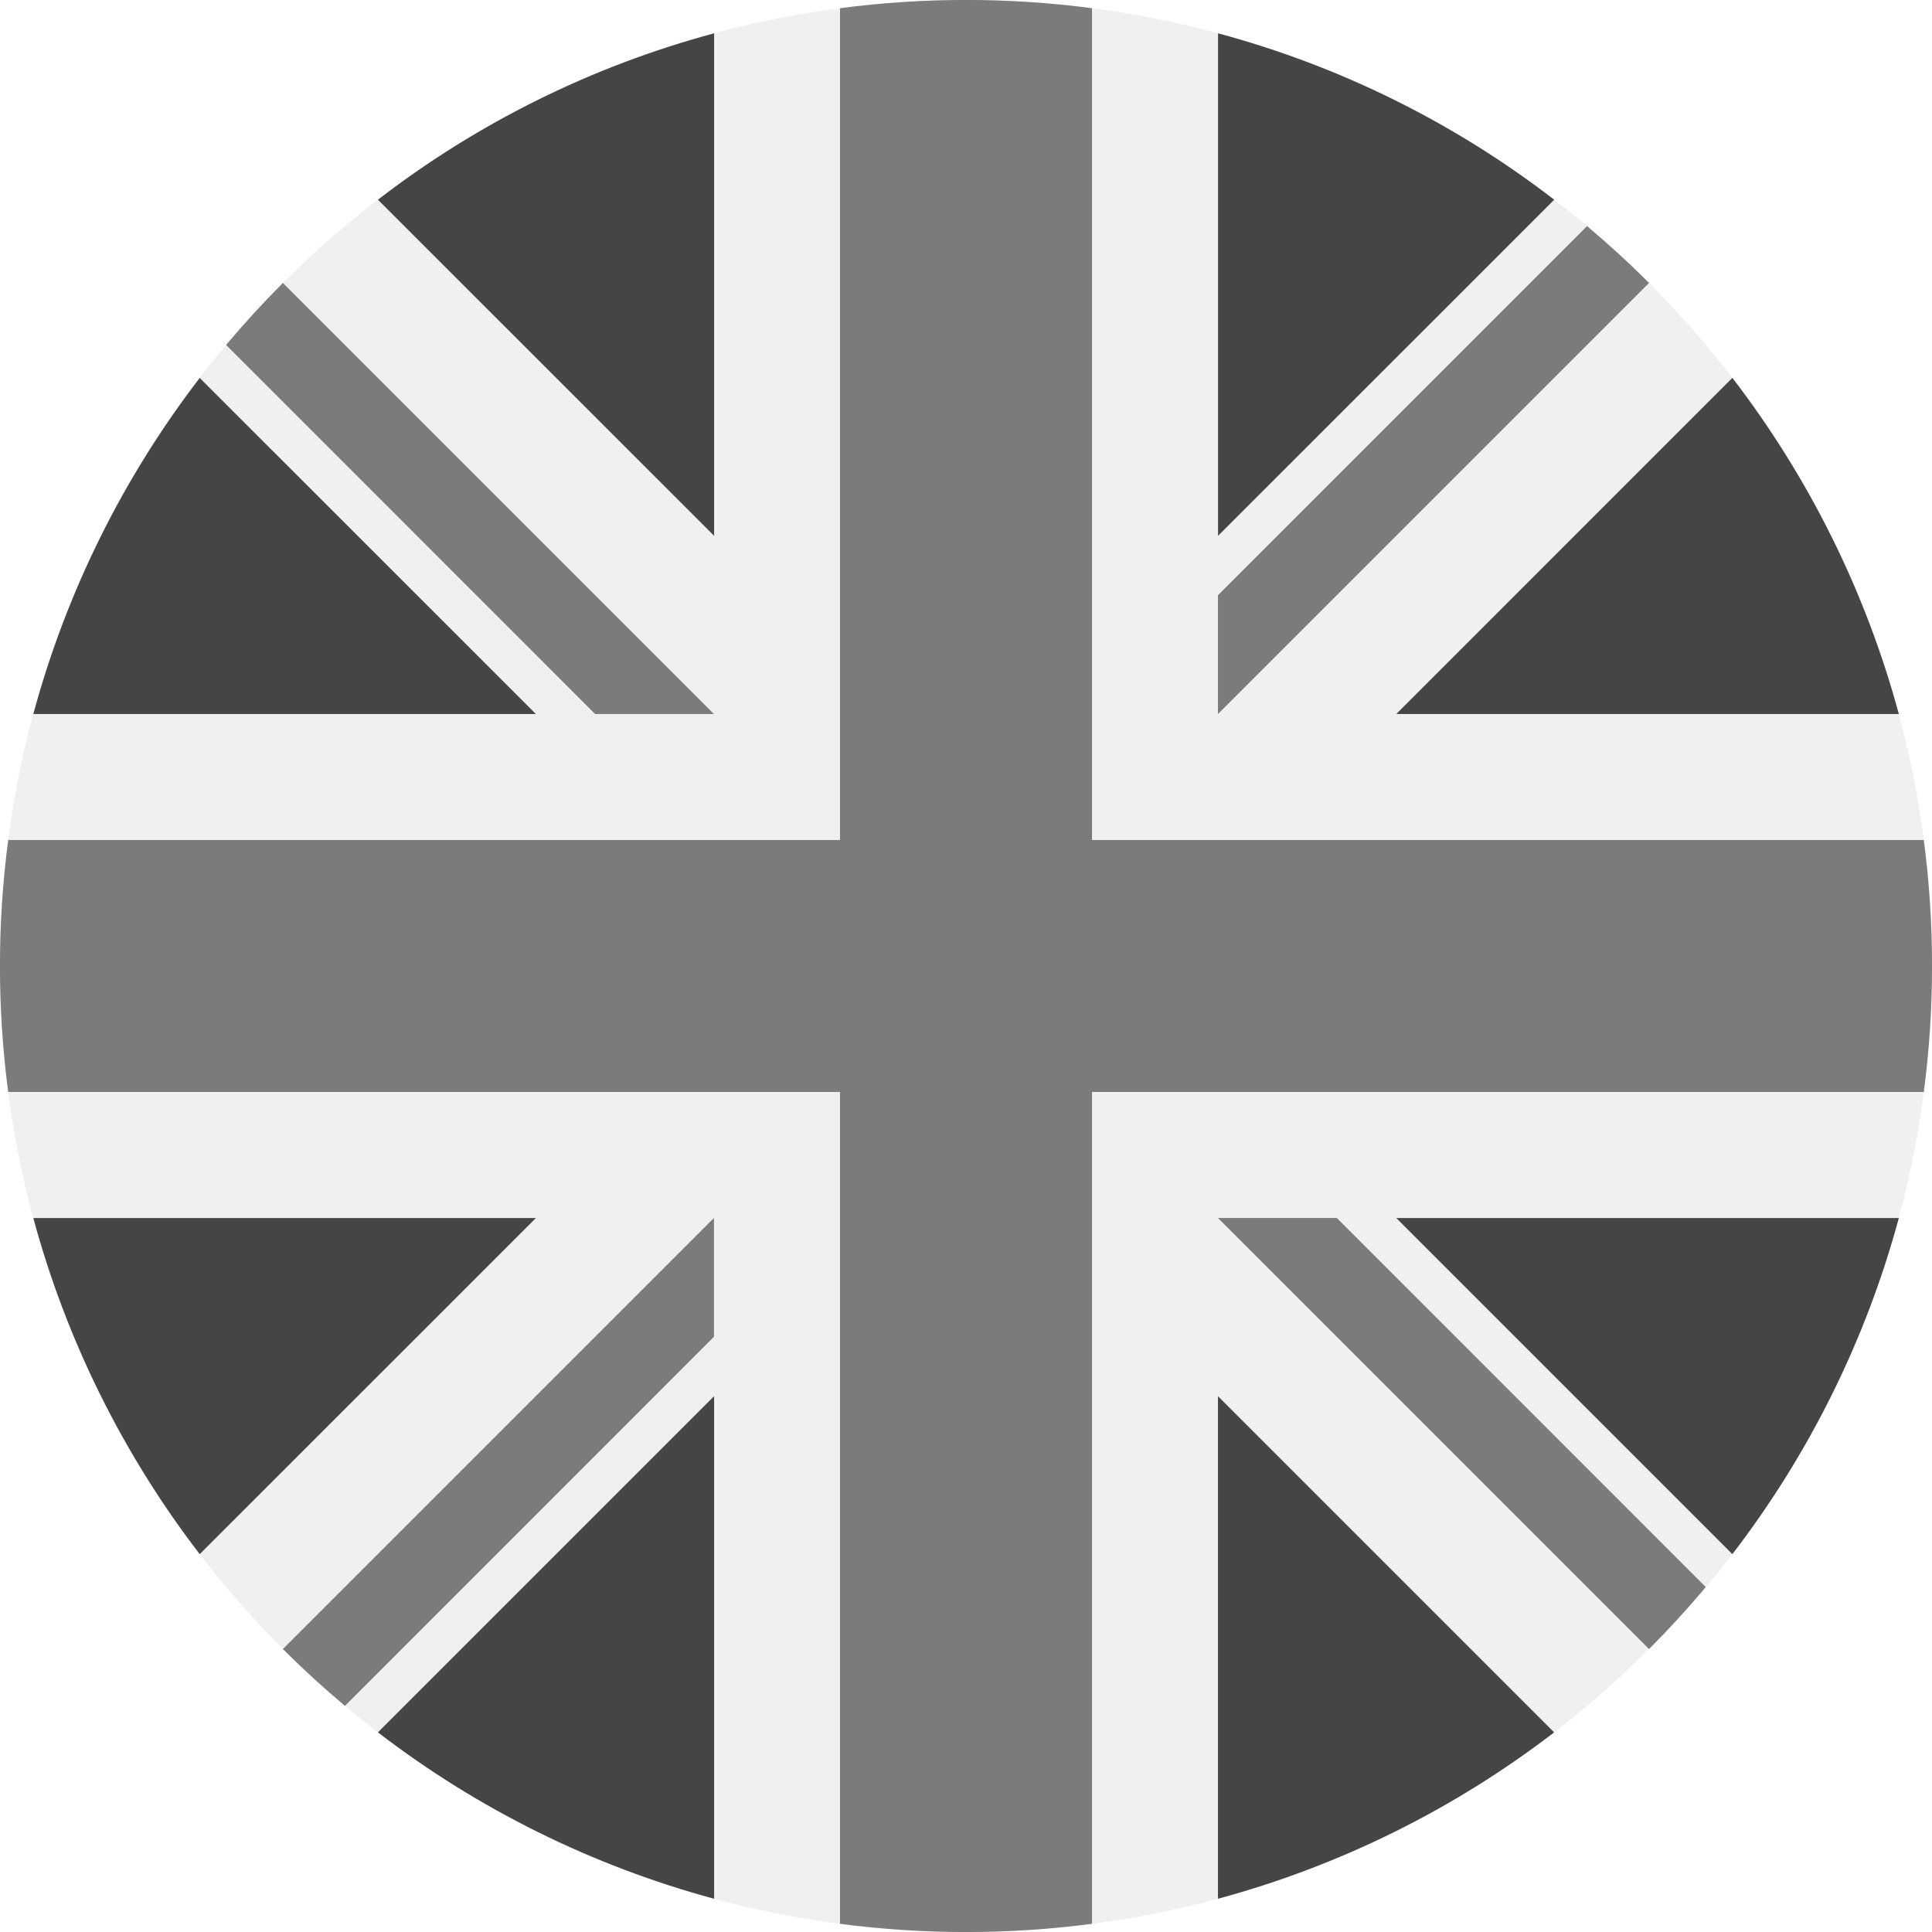
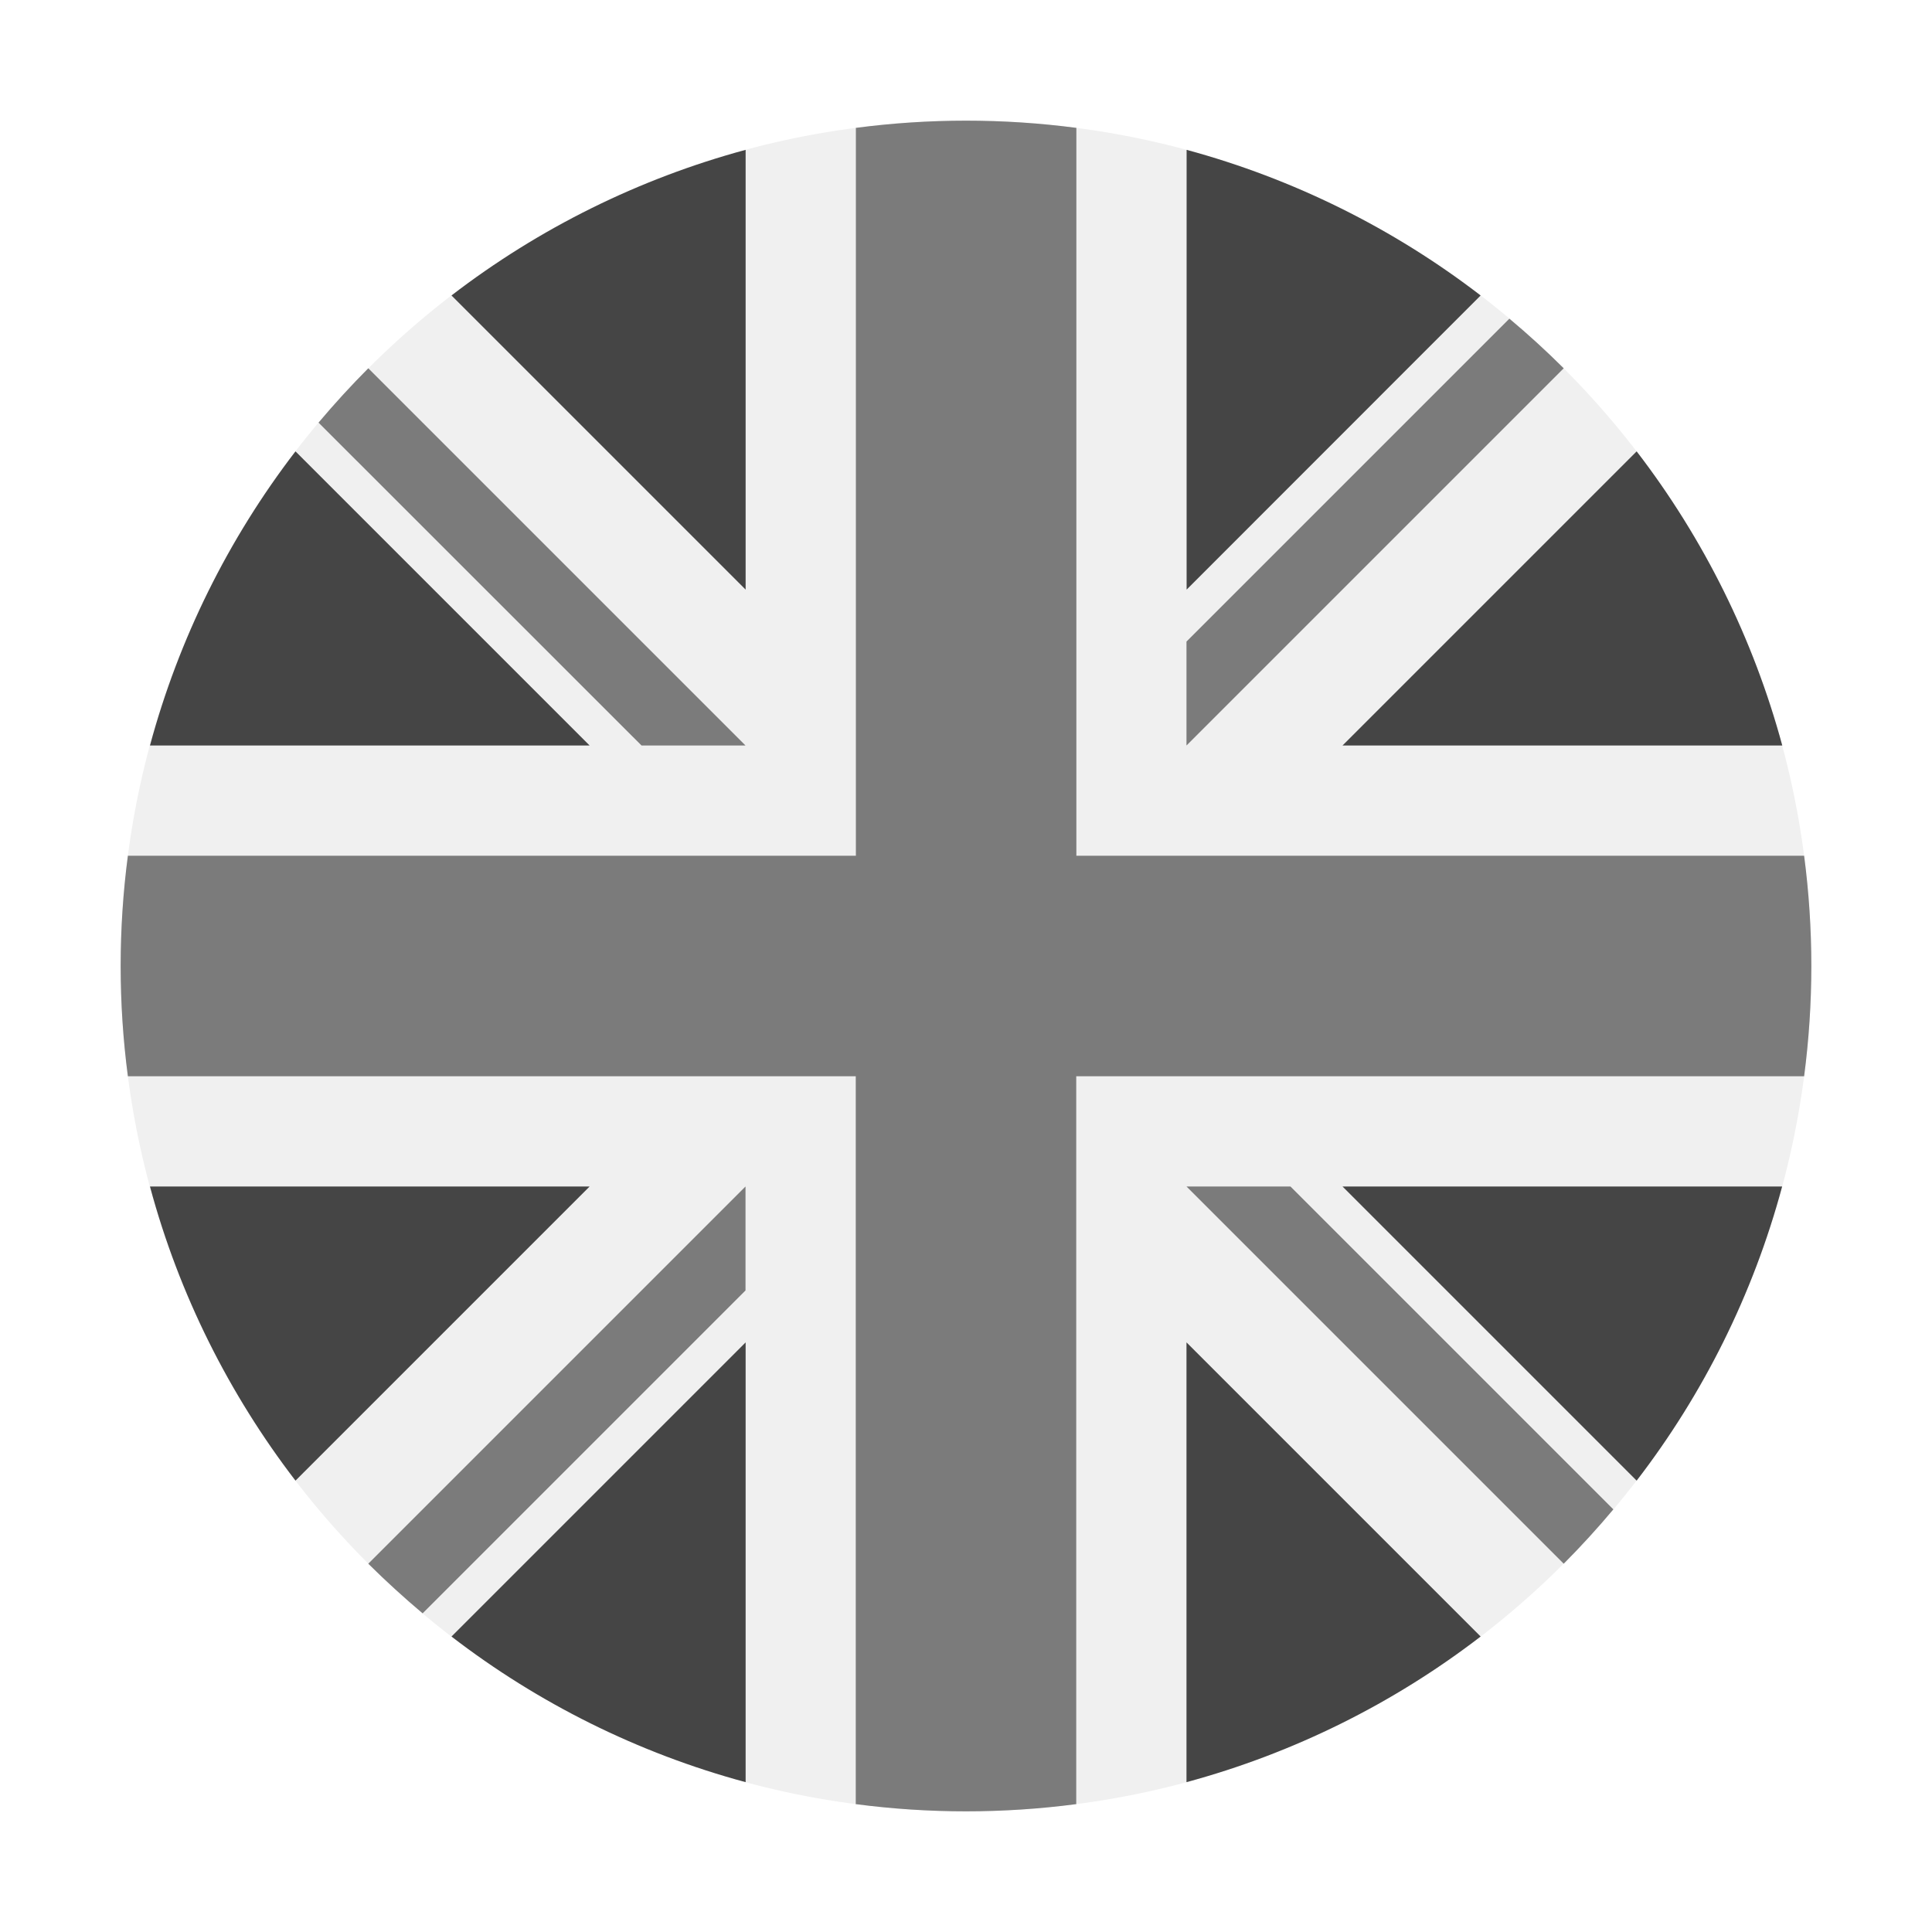
- <svg xmlns="http://www.w3.org/2000/svg" width="24" height="24" fill="none" viewBox="0 0 24 24">
-   <path fill="#f0f0f0" d="M12 24c6.627 0 12-5.373 12-12S18.627 0 12 0 0 5.373 0 12s5.373 12 12 12" />
-   <path fill="#454545" d="M2.481 4.695A12 12 0 0 0 .414 8.87h6.243zM23.588 8.87a12 12 0 0 0-2.068-4.176L17.345 8.87zM.414 15.131a12 12 0 0 0 2.067 4.175l4.176-4.175zm18.893-12.65A11.9 11.9 0 0 0 15.131.414v6.242zM4.695 21.52a12 12 0 0 0 4.176 2.067v-6.243zM8.871.414a11.9 11.9 0 0 0-4.176 2.067l4.176 4.175zm6.259 23.173a12 12 0 0 0 4.176-2.067l-4.176-4.176zm2.215-8.456 4.175 4.175a12 12 0 0 0 2.068-4.175z" />
-   <path fill="#7b7b7b" d="M23.898 10.435H13.565V.102a12 12 0 0 0-3.13 0v10.333H.102a12 12 0 0 0 0 3.13h10.333v10.333a12 12 0 0 0 3.13 0V13.565h10.333a12 12 0 0 0 0-3.13" />
-   <path fill="#7b7b7b" d="m15.13 15.13 5.355 5.355q.369-.37.705-.77l-4.584-4.585zm-6.261 0-5.355 5.355q.37.369.771.706l4.584-4.585zm0-6.26L3.514 3.515q-.369.37-.705.77L7.393 8.87zm6.261 0 5.355-5.355a12 12 0 0 0-.77-.706L15.13 7.394z" />
+ <svg xmlns="http://www.w3.org/2000/svg" width="16" height="16" fill="none" viewBox="0 0 16 16">
+   <path fill="#f0f0f0" d="M8 15A7 7 0 1 0 8 1a7 7 0 0 0 0 14" />
+   <path fill="#454545" d="M2.447 3.738a7 7 0 0 0-1.205 2.436h3.641zM14.76 6.174a7 7 0 0 0-1.206-2.436l-2.436 2.436zM1.242 9.826c.241.896.656 1.72 1.205 2.436l2.436-2.436zm11.02-7.379a7 7 0 0 0-2.435-1.206v3.642zM3.739 13.553c.715.55 1.54.964 2.436 1.206v-3.642zM6.175 1.241a7 7 0 0 0-2.436 1.206l2.436 2.436zm3.651 13.518a7 7 0 0 0 2.436-1.206l-2.436-2.436zm1.292-4.933 2.436 2.436c.55-.715.964-1.54 1.205-2.436z" />
+   <path fill="#7b7b7b" d="M14.94 7.087H8.914V1.059a7 7 0 0 0-1.826 0v6.028H1.059a7 7 0 0 0 0 1.826h6.028v6.028a7 7 0 0 0 1.826 0V8.913h6.028a7 7 0 0 0 0-1.826" />
+   <path fill="#7b7b7b" d="m9.826 9.826 3.124 3.124q.215-.216.411-.45l-2.674-2.674zm-3.652 0L3.05 12.95q.216.214.45.411l2.674-2.674zm0-3.652L3.05 3.05q-.215.216-.412.45l2.675 2.674zm3.652 0L12.95 3.05a7 7 0 0 0-.45-.411L9.826 5.313z" />
</svg>
